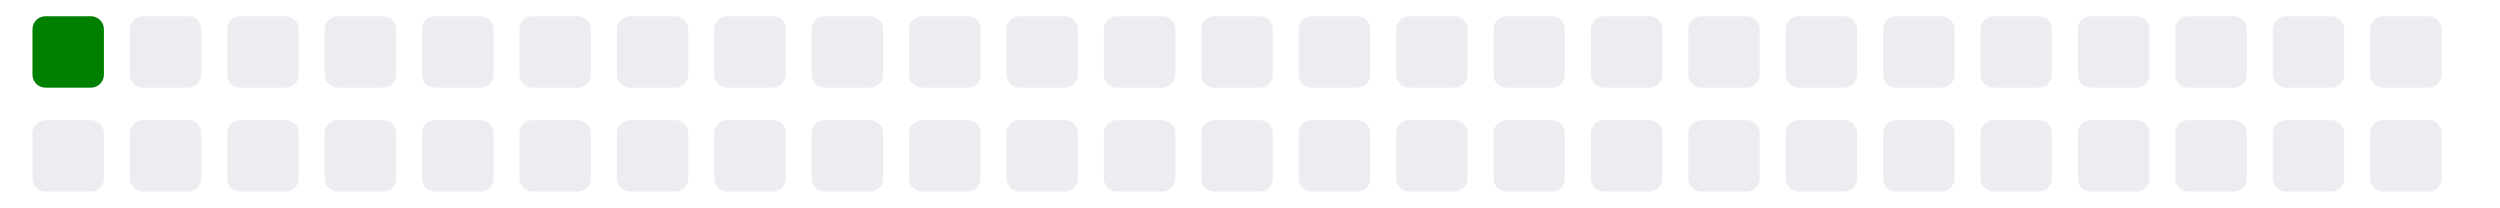
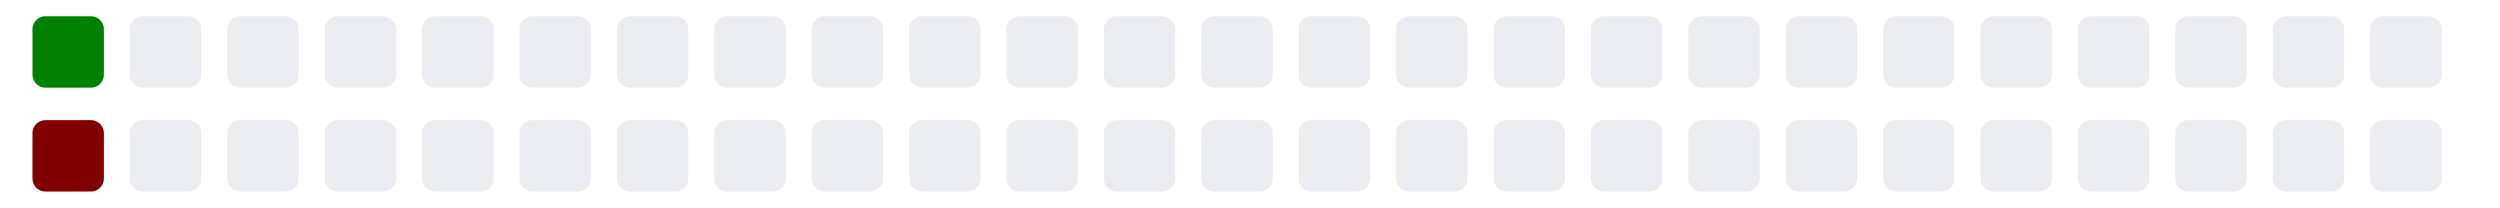
<svg xmlns="http://www.w3.org/2000/svg" viewBox="0 0 385 11" width="385" height="32">
  <g>
    <rect class="day" x="5" y="-8" width="11" height="11" fill="#008000" rx="2" ry="2" />
-     <rect class="day" x="5" y="8" width="11" height="11" fill="#ebedf0" rx="2" ry="2" />
+     <rect class="day" x="5" y="8" width="11" height="11" fill="#800000" rx="2" ry="2" />
    <rect class="day" x="20" y="-8" width="11" height="11" fill="#ebedf0" rx="2" ry="2" />
    <rect class="day" x="20" y="8" width="11" height="11" fill="#ebedf0" rx="2" ry="2" />
    <rect class="day" x="35" y="-8" width="11" height="11" fill="#ebedf0" rx="2" ry="2" />
    <rect class="day" x="35" y="8" width="11" height="11" fill="#ebedf0" rx="2" ry="2" />
    <rect class="day" x="50" y="-8" width="11" height="11" fill="#ebedf0" rx="2" ry="2" />
    <rect class="day" x="50" y="8" width="11" height="11" fill="#ebedf0" rx="2" ry="2" />
    <rect class="day" x="65" y="-8" width="11" height="11" fill="#ebedf0" rx="2" ry="2" />
    <rect class="day" x="65" y="8" width="11" height="11" fill="#ebedf0" rx="2" ry="2" />
    <rect class="day" x="80" y="-8" width="11" height="11" fill="#ebedf0" rx="2" ry="2" />
    <rect class="day" x="80" y="8" width="11" height="11" fill="#ebedf0" rx="2" ry="2" />
    <rect class="day" x="95" y="-8" width="11" height="11" fill="#ebedf0" rx="2" ry="2" />
    <rect class="day" x="95" y="8" width="11" height="11" fill="#ebedf0" rx="2" ry="2" />
    <rect class="day" x="110" y="-8" width="11" height="11" fill="#ebedf0" rx="2" ry="2" />
    <rect class="day" x="110" y="8" width="11" height="11" fill="#ebedf0" rx="2" ry="2" />
    <rect class="day" x="125" y="-8" width="11" height="11" fill="#ebedf0" rx="2" ry="2" />
    <rect class="day" x="125" y="8" width="11" height="11" fill="#ebedf0" rx="2" ry="2" />
    <rect class="day" x="140" y="-8" width="11" height="11" fill="#ebedf0" rx="2" ry="2" />
    <rect class="day" x="140" y="8" width="11" height="11" fill="#ebedf0" rx="2" ry="2" />
    <rect class="day" x="155" y="-8" width="11" height="11" fill="#ebedf0" rx="2" ry="2" />
    <rect class="day" x="155" y="8" width="11" height="11" fill="#ebedf0" rx="2" ry="2" />
    <rect class="day" x="170" y="-8" width="11" height="11" fill="#ebedf0" rx="2" ry="2" />
    <rect class="day" x="170" y="8" width="11" height="11" fill="#ebedf0" rx="2" ry="2" />
    <rect class="day" x="185" y="-8" width="11" height="11" fill="#ebedf0" rx="2" ry="2" />
    <rect class="day" x="185" y="8" width="11" height="11" fill="#ebedf0" rx="2" ry="2" />
    <rect class="day" x="200" y="-8" width="11" height="11" fill="#ebedf0" rx="2" ry="2" />
    <rect class="day" x="200" y="8" width="11" height="11" fill="#ebedf0" rx="2" ry="2" />
    <rect class="day" x="215" y="-8" width="11" height="11" fill="#ebedf0" rx="2" ry="2" />
    <rect class="day" x="215" y="8" width="11" height="11" fill="#ebedf0" rx="2" ry="2" />
    <rect class="day" x="230" y="-8" width="11" height="11" fill="#ebedf0" rx="2" ry="2" />
    <rect class="day" x="230" y="8" width="11" height="11" fill="#ebedf0" rx="2" ry="2" />
    <rect class="day" x="245" y="-8" width="11" height="11" fill="#ebedf0" rx="2" ry="2" />
    <rect class="day" x="245" y="8" width="11" height="11" fill="#ebedf0" rx="2" ry="2" />
    <rect class="day" x="260" y="-8" width="11" height="11" fill="#ebedf0" rx="2" ry="2" />
    <rect class="day" x="260" y="8" width="11" height="11" fill="#ebedf0" rx="2" ry="2" />
    <rect class="day" x="275" y="-8" width="11" height="11" fill="#ebedf0" rx="2" ry="2" />
    <rect class="day" x="275" y="8" width="11" height="11" fill="#ebedf0" rx="2" ry="2" />
    <rect class="day" x="290" y="-8" width="11" height="11" fill="#ebedf0" rx="2" ry="2" />
    <rect class="day" x="290" y="8" width="11" height="11" fill="#ebedf0" rx="2" ry="2" />
    <rect class="day" x="305" y="-8" width="11" height="11" fill="#ebedf0" rx="2" ry="2" />
    <rect class="day" x="305" y="8" width="11" height="11" fill="#ebedf0" rx="2" ry="2" />
    <rect class="day" x="320" y="-8" width="11" height="11" fill="#ebedf0" rx="2" ry="2" />
    <rect class="day" x="320" y="8" width="11" height="11" fill="#ebedf0" rx="2" ry="2" />
    <rect class="day" x="335" y="-8" width="11" height="11" fill="#ebedf0" rx="2" ry="2" />
    <rect class="day" x="335" y="8" width="11" height="11" fill="#ebedf0" rx="2" ry="2" />
    <rect class="day" x="350" y="-8" width="11" height="11" fill="#ebedf0" rx="2" ry="2" />
    <rect class="day" x="350" y="8" width="11" height="11" fill="#ebedf0" rx="2" ry="2" />
    <rect class="day" x="365" y="-8" width="11" height="11" fill="#ebedf0" rx="2" ry="2" />
    <rect class="day" x="365" y="8" width="11" height="11" fill="#ebedf0" rx="2" ry="2" />
  </g>
</svg>
